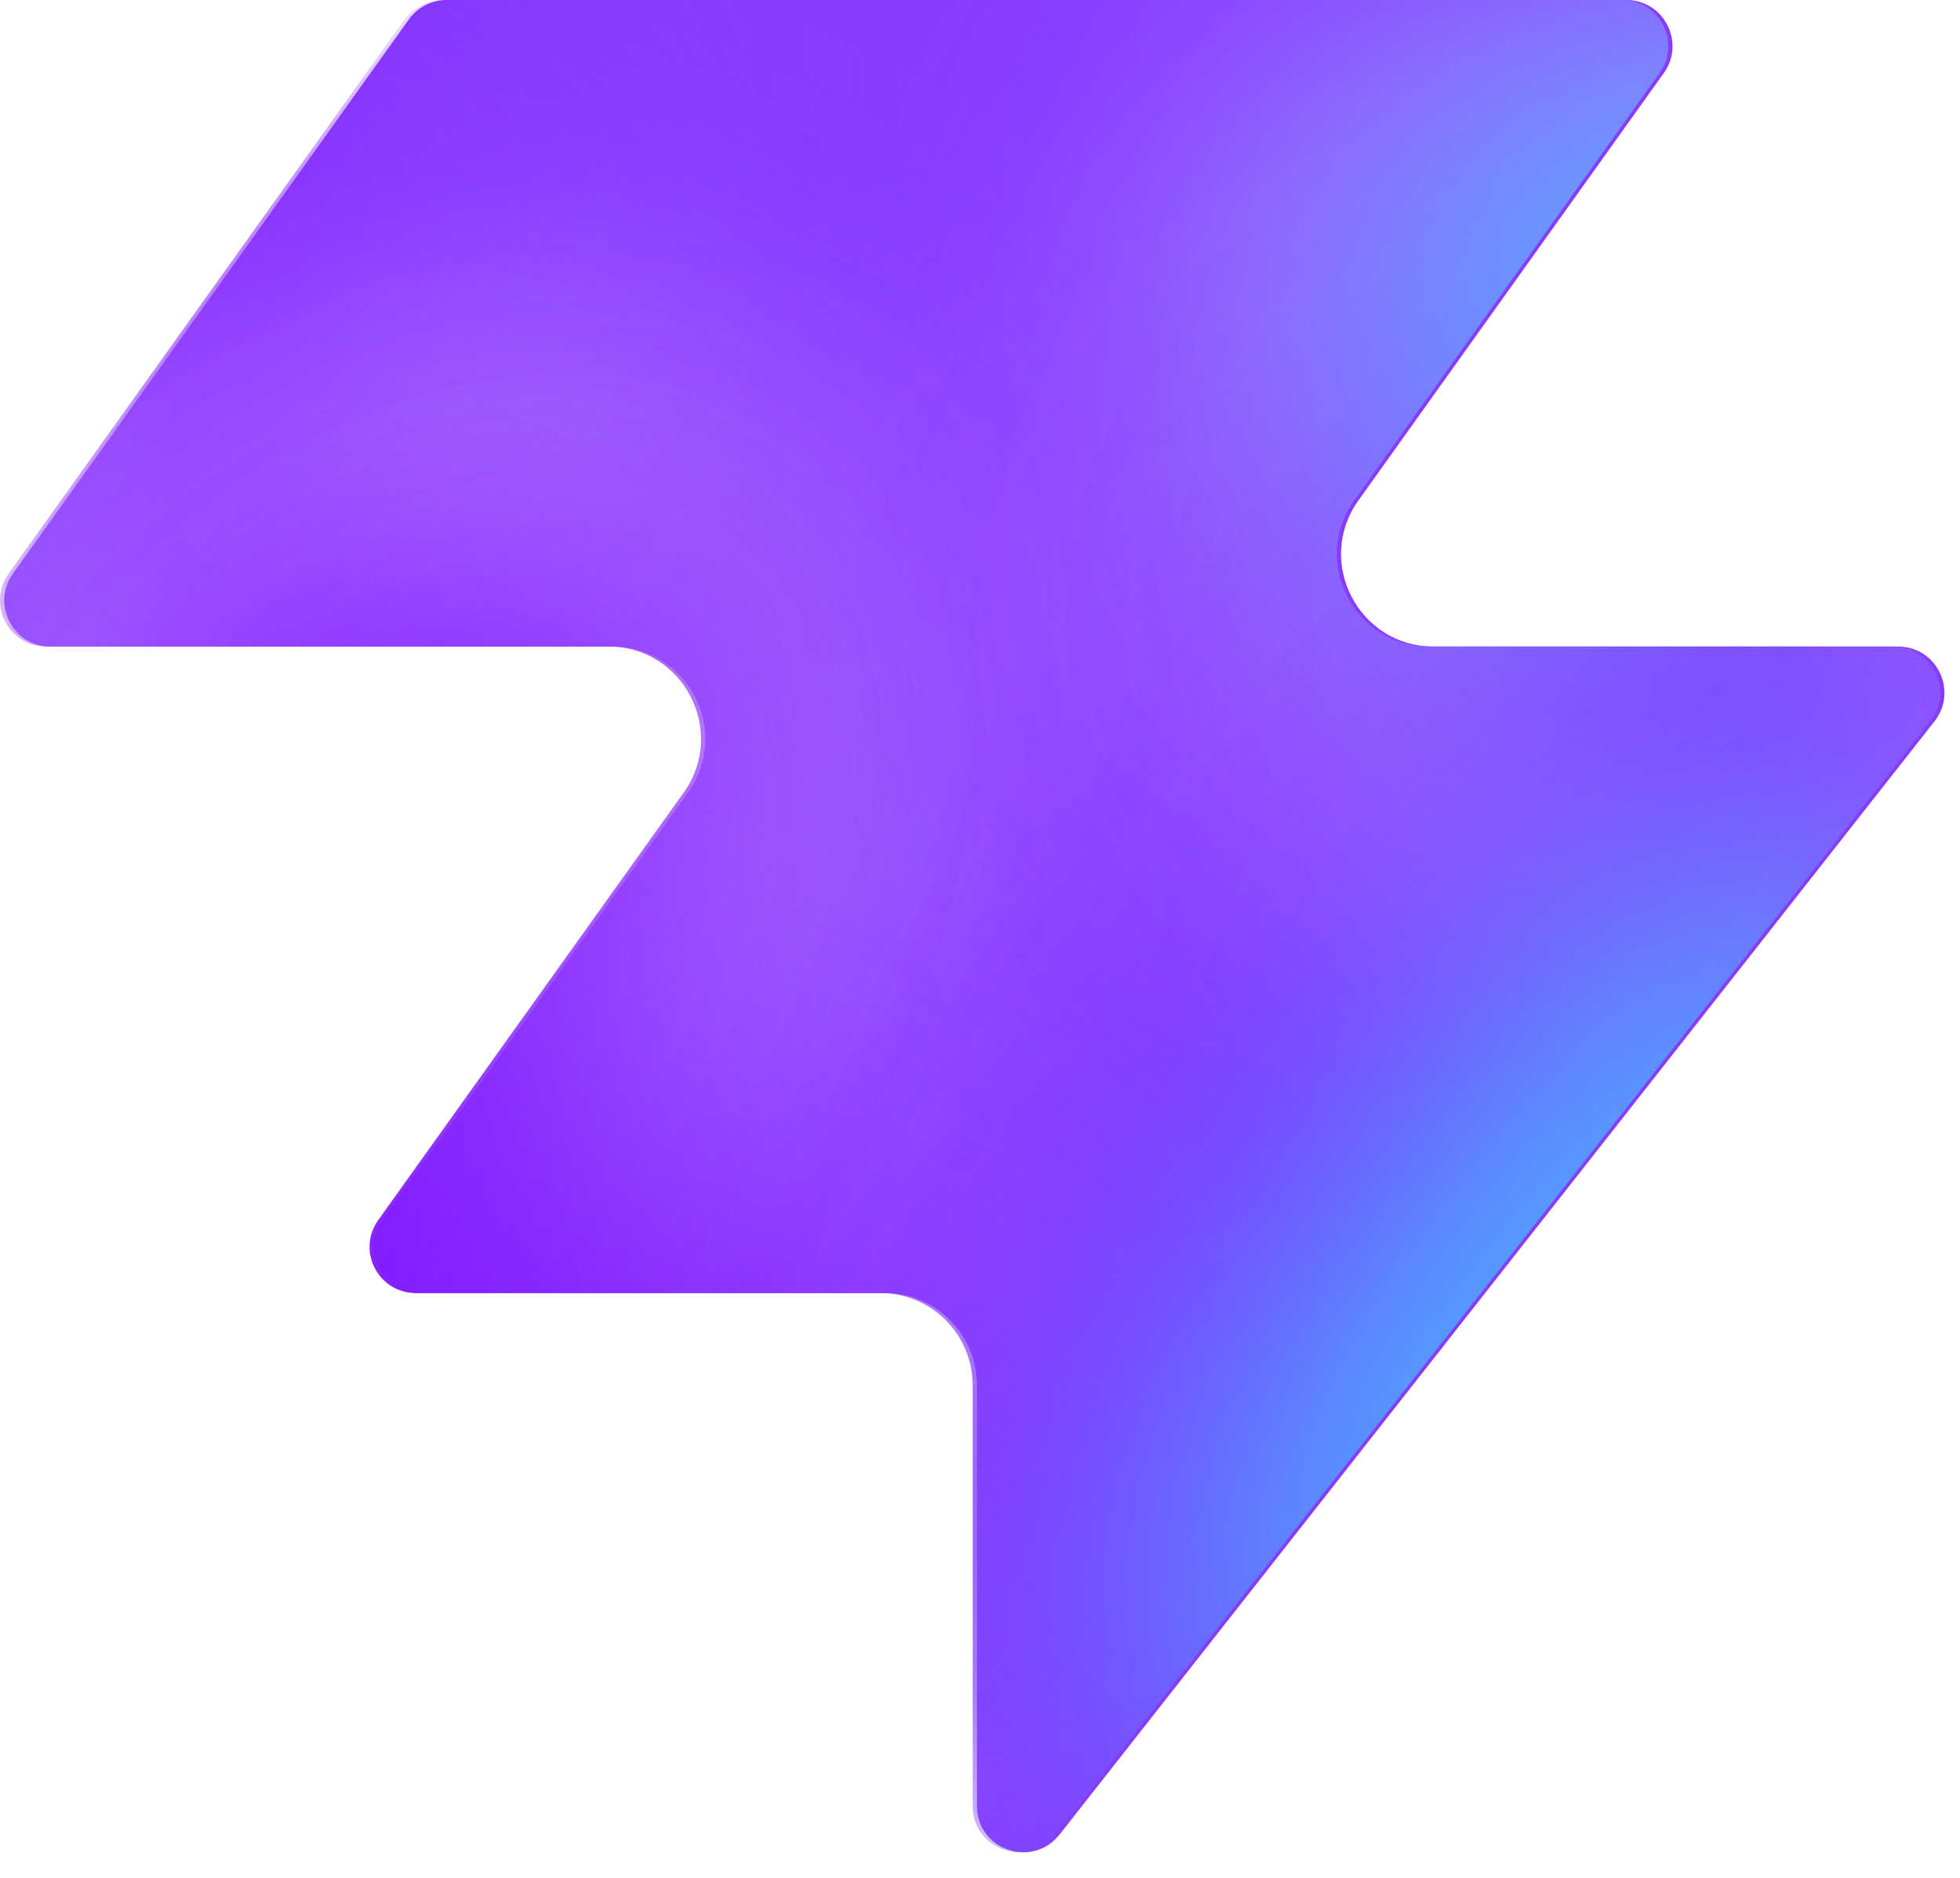
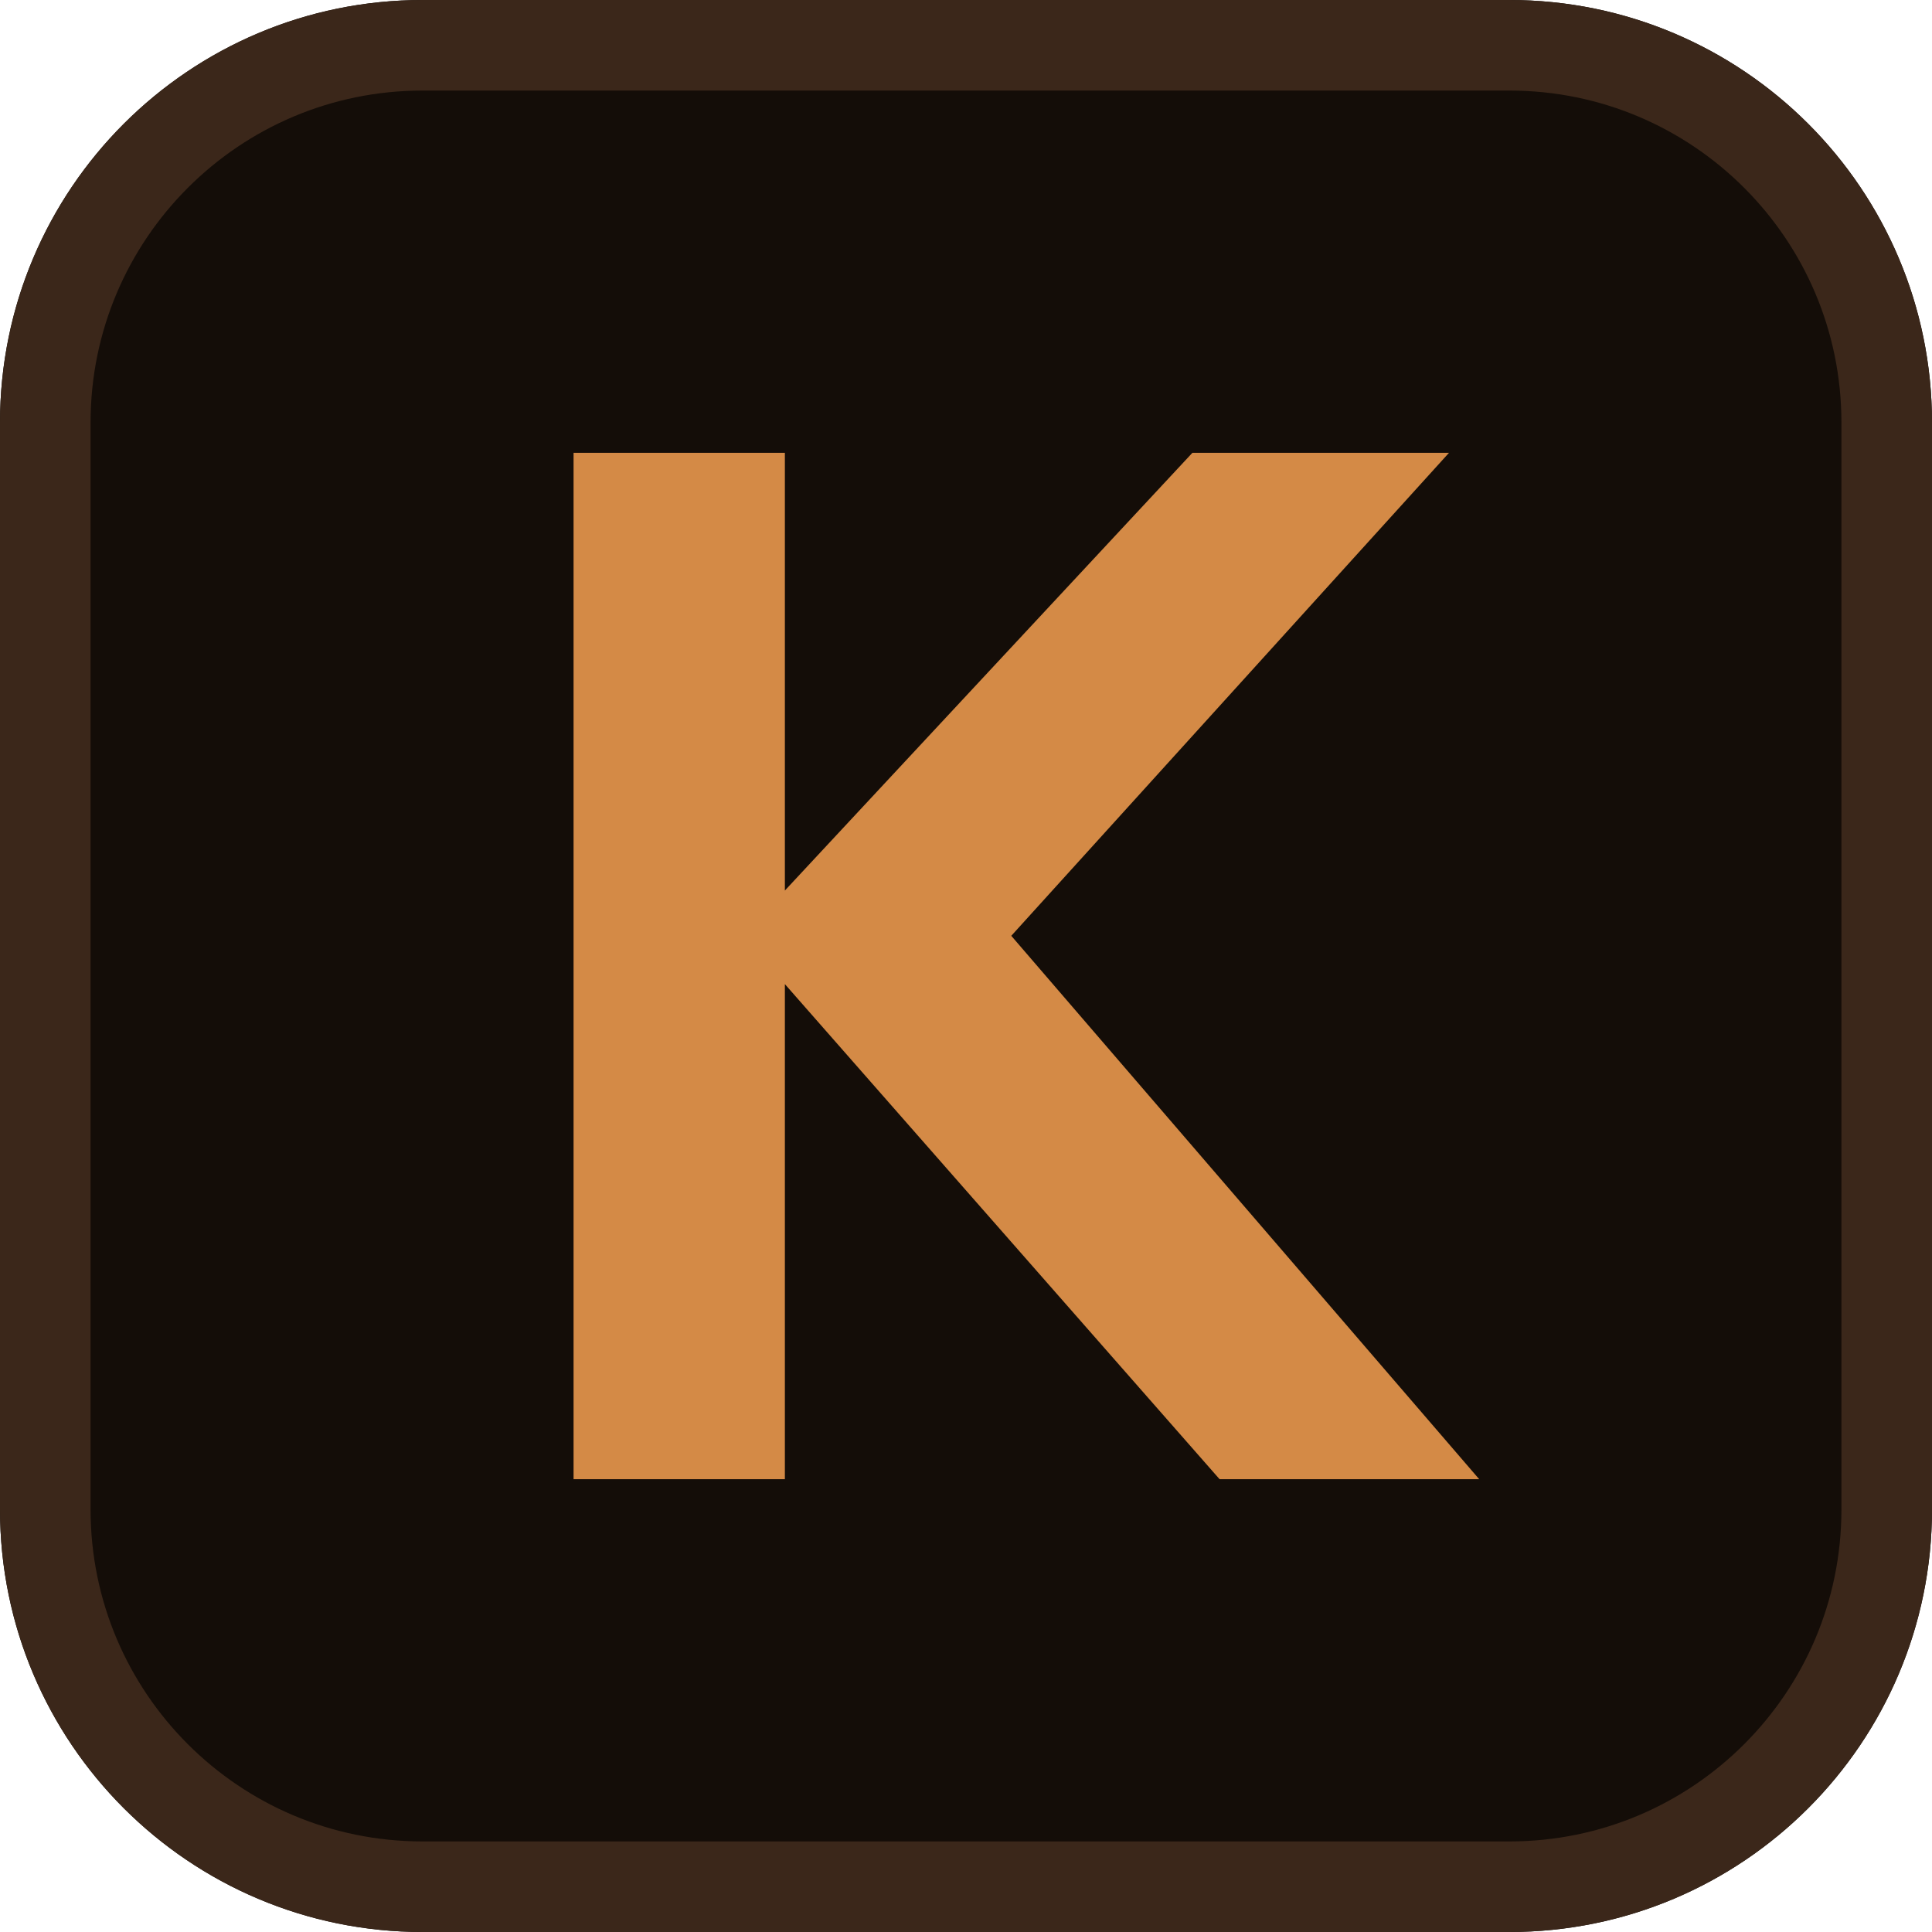
- <svg xmlns="http://www.w3.org/2000/svg" width="48" height="46" fill="none" viewBox="0 0 48 46">
-   <path fill="#863bff" d="M25.946 44.938c-.664.845-2.021.375-2.021-.698V33.937a2.26 2.26 0 0 0-2.262-2.262H10.287c-.92 0-1.456-1.04-.92-1.788l7.48-10.471c1.07-1.497 0-3.578-1.842-3.578H1.237c-.92 0-1.456-1.04-.92-1.788L10.013.474c.214-.297.556-.474.92-.474h28.894c.92 0 1.456 1.04.92 1.788l-7.48 10.471c-1.07 1.498 0 3.579 1.842 3.579h11.377c.943 0 1.473 1.088.89 1.83L25.947 44.94z" style="fill:#863bff;fill:color(display-p3 .525 .23 1);fill-opacity:1" />
-   <mask id="a" width="48" height="46" x="0" y="0" maskUnits="userSpaceOnUse" style="mask-type:alpha">
-     <path fill="#000" d="M25.842 44.938c-.664.844-2.021.375-2.021-.698V33.937a2.26 2.26 0 0 0-2.262-2.262H10.183c-.92 0-1.456-1.04-.92-1.788l7.48-10.471c1.07-1.498 0-3.579-1.842-3.579H1.133c-.92 0-1.456-1.04-.92-1.787L9.91.473c.214-.297.556-.474.92-.474h28.894c.92 0 1.456 1.04.92 1.788l-7.48 10.471c-1.07 1.498 0 3.578 1.842 3.578h11.377c.943 0 1.473 1.088.89 1.832L25.843 44.94z" style="fill:#000;fill-opacity:1" />
-   </mask>
-   <g mask="url(#a)">
-     <g filter="url(#b)">
-       <ellipse cx="5.508" cy="14.704" fill="#ede6ff" rx="5.508" ry="14.704" style="fill:#ede6ff;fill:color(display-p3 .927 .903 1);fill-opacity:1" transform="matrix(.00324 1 1 -.00324 -4.47 31.516)" />
-     </g>
-     <g filter="url(#c)">
-       <ellipse cx="10.399" cy="29.851" fill="#ede6ff" rx="10.399" ry="29.851" style="fill:#ede6ff;fill:color(display-p3 .927 .903 1);fill-opacity:1" transform="matrix(.00324 1 1 -.00324 -39.328 7.883)" />
-     </g>
-     <g filter="url(#d)">
-       <ellipse cx="5.508" cy="30.487" fill="#7e14ff" rx="5.508" ry="30.487" style="fill:#7e14ff;fill:color(display-p3 .492 .077 1);fill-opacity:1" transform="rotate(89.814 -25.913 -14.639)scale(1 -1)" />
-     </g>
-     <g filter="url(#e)">
-       <ellipse cx="5.508" cy="30.599" fill="#7e14ff" rx="5.508" ry="30.599" style="fill:#7e14ff;fill:color(display-p3 .492 .077 1);fill-opacity:1" transform="rotate(89.814 -32.644 -3.334)scale(1 -1)" />
-     </g>
-     <g filter="url(#f)">
-       <ellipse cx="5.508" cy="30.599" fill="#7e14ff" rx="5.508" ry="30.599" style="fill:#7e14ff;fill:color(display-p3 .492 .077 1);fill-opacity:1" transform="matrix(.00324 1 1 -.00324 -34.34 30.47)" />
-     </g>
-     <g filter="url(#g)">
-       <ellipse cx="14.072" cy="22.078" fill="#ede6ff" rx="14.072" ry="22.078" style="fill:#ede6ff;fill:color(display-p3 .927 .903 1);fill-opacity:1" transform="rotate(93.35 24.506 48.493)scale(-1 1)" />
-     </g>
-     <g filter="url(#h)">
-       <ellipse cx="3.47" cy="21.501" fill="#7e14ff" rx="3.47" ry="21.501" style="fill:#7e14ff;fill:color(display-p3 .492 .077 1);fill-opacity:1" transform="rotate(89.009 28.708 47.59)scale(-1 1)" />
-     </g>
-     <g filter="url(#i)">
-       <ellipse cx="3.47" cy="21.501" fill="#7e14ff" rx="3.47" ry="21.501" style="fill:#7e14ff;fill:color(display-p3 .492 .077 1);fill-opacity:1" transform="rotate(89.009 28.708 47.59)scale(-1 1)" />
-     </g>
-     <g filter="url(#j)">
-       <ellipse cx=".387" cy="8.972" fill="#7e14ff" rx="4.407" ry="29.108" style="fill:#7e14ff;fill:color(display-p3 .492 .077 1);fill-opacity:1" transform="rotate(39.51 .387 8.972)" />
-     </g>
-     <g filter="url(#k)">
-       <ellipse cx="47.523" cy="-6.092" fill="#7e14ff" rx="4.407" ry="29.108" style="fill:#7e14ff;fill:color(display-p3 .492 .077 1);fill-opacity:1" transform="rotate(37.892 47.523 -6.092)" />
-     </g>
-     <g filter="url(#l)">
-       <ellipse cx="41.412" cy="6.333" fill="#47bfff" rx="5.971" ry="9.665" style="fill:#47bfff;fill:color(display-p3 .28 .748 1);fill-opacity:1" transform="rotate(37.892 41.412 6.333)" />
-     </g>
-     <g filter="url(#m)">
-       <ellipse cx="-1.879" cy="38.332" fill="#7e14ff" rx="4.407" ry="29.108" style="fill:#7e14ff;fill:color(display-p3 .492 .077 1);fill-opacity:1" transform="rotate(37.892 -1.88 38.332)" />
-     </g>
-     <g filter="url(#n)">
-       <ellipse cx="-1.879" cy="38.332" fill="#7e14ff" rx="4.407" ry="29.108" style="fill:#7e14ff;fill:color(display-p3 .492 .077 1);fill-opacity:1" transform="rotate(37.892 -1.88 38.332)" />
-     </g>
-     <g filter="url(#o)">
-       <ellipse cx="35.651" cy="29.907" fill="#7e14ff" rx="4.407" ry="29.108" style="fill:#7e14ff;fill:color(display-p3 .492 .077 1);fill-opacity:1" transform="rotate(37.892 35.651 29.907)" />
-     </g>
-     <g filter="url(#p)">
-       <ellipse cx="38.418" cy="32.4" fill="#47bfff" rx="5.971" ry="15.297" style="fill:#47bfff;fill:color(display-p3 .28 .748 1);fill-opacity:1" transform="rotate(37.892 38.418 32.4)" />
-     </g>
-   </g>
-   <defs>
-     <filter id="b" width="60.045" height="41.654" x="-19.77" y="16.149" color-interpolation-filters="sRGB" filterUnits="userSpaceOnUse">
-       <feFlood flood-opacity="0" result="BackgroundImageFix" />
-       <feBlend in="SourceGraphic" in2="BackgroundImageFix" result="shape" />
-       <feGaussianBlur result="effect1_foregroundBlur_2002_17158" stdDeviation="7.659" />
-     </filter>
-     <filter id="c" width="90.34" height="51.437" x="-54.613" y="-7.533" color-interpolation-filters="sRGB" filterUnits="userSpaceOnUse">
-       <feFlood flood-opacity="0" result="BackgroundImageFix" />
-       <feBlend in="SourceGraphic" in2="BackgroundImageFix" result="shape" />
-       <feGaussianBlur result="effect1_foregroundBlur_2002_17158" stdDeviation="7.659" />
-     </filter>
-     <filter id="d" width="79.355" height="29.4" x="-49.64" y="2.03" color-interpolation-filters="sRGB" filterUnits="userSpaceOnUse">
-       <feFlood flood-opacity="0" result="BackgroundImageFix" />
-       <feBlend in="SourceGraphic" in2="BackgroundImageFix" result="shape" />
-       <feGaussianBlur result="effect1_foregroundBlur_2002_17158" stdDeviation="4.596" />
-     </filter>
-     <filter id="e" width="79.579" height="29.4" x="-45.045" y="20.029" color-interpolation-filters="sRGB" filterUnits="userSpaceOnUse">
-       <feFlood flood-opacity="0" result="BackgroundImageFix" />
-       <feBlend in="SourceGraphic" in2="BackgroundImageFix" result="shape" />
-       <feGaussianBlur result="effect1_foregroundBlur_2002_17158" stdDeviation="4.596" />
-     </filter>
-     <filter id="f" width="79.579" height="29.4" x="-43.513" y="21.178" color-interpolation-filters="sRGB" filterUnits="userSpaceOnUse">
-       <feFlood flood-opacity="0" result="BackgroundImageFix" />
-       <feBlend in="SourceGraphic" in2="BackgroundImageFix" result="shape" />
-       <feGaussianBlur result="effect1_foregroundBlur_2002_17158" stdDeviation="4.596" />
-     </filter>
-     <filter id="g" width="74.749" height="58.852" x="15.756" y="-17.901" color-interpolation-filters="sRGB" filterUnits="userSpaceOnUse">
-       <feFlood flood-opacity="0" result="BackgroundImageFix" />
-       <feBlend in="SourceGraphic" in2="BackgroundImageFix" result="shape" />
-       <feGaussianBlur result="effect1_foregroundBlur_2002_17158" stdDeviation="7.659" />
-     </filter>
-     <filter id="h" width="61.377" height="25.362" x="23.548" y="2.284" color-interpolation-filters="sRGB" filterUnits="userSpaceOnUse">
-       <feFlood flood-opacity="0" result="BackgroundImageFix" />
-       <feBlend in="SourceGraphic" in2="BackgroundImageFix" result="shape" />
-       <feGaussianBlur result="effect1_foregroundBlur_2002_17158" stdDeviation="4.596" />
-     </filter>
-     <filter id="i" width="61.377" height="25.362" x="23.548" y="2.284" color-interpolation-filters="sRGB" filterUnits="userSpaceOnUse">
-       <feFlood flood-opacity="0" result="BackgroundImageFix" />
-       <feBlend in="SourceGraphic" in2="BackgroundImageFix" result="shape" />
-       <feGaussianBlur result="effect1_foregroundBlur_2002_17158" stdDeviation="4.596" />
-     </filter>
-     <filter id="j" width="56.045" height="63.649" x="-27.636" y="-22.853" color-interpolation-filters="sRGB" filterUnits="userSpaceOnUse">
-       <feFlood flood-opacity="0" result="BackgroundImageFix" />
-       <feBlend in="SourceGraphic" in2="BackgroundImageFix" result="shape" />
-       <feGaussianBlur result="effect1_foregroundBlur_2002_17158" stdDeviation="4.596" />
-     </filter>
-     <filter id="k" width="54.814" height="64.646" x="20.116" y="-38.415" color-interpolation-filters="sRGB" filterUnits="userSpaceOnUse">
-       <feFlood flood-opacity="0" result="BackgroundImageFix" />
-       <feBlend in="SourceGraphic" in2="BackgroundImageFix" result="shape" />
-       <feGaussianBlur result="effect1_foregroundBlur_2002_17158" stdDeviation="4.596" />
-     </filter>
-     <filter id="l" width="33.541" height="35.313" x="24.641" y="-11.323" color-interpolation-filters="sRGB" filterUnits="userSpaceOnUse">
-       <feFlood flood-opacity="0" result="BackgroundImageFix" />
-       <feBlend in="SourceGraphic" in2="BackgroundImageFix" result="shape" />
-       <feGaussianBlur result="effect1_foregroundBlur_2002_17158" stdDeviation="4.596" />
-     </filter>
-     <filter id="m" width="54.814" height="64.646" x="-29.286" y="6.009" color-interpolation-filters="sRGB" filterUnits="userSpaceOnUse">
-       <feFlood flood-opacity="0" result="BackgroundImageFix" />
-       <feBlend in="SourceGraphic" in2="BackgroundImageFix" result="shape" />
-       <feGaussianBlur result="effect1_foregroundBlur_2002_17158" stdDeviation="4.596" />
-     </filter>
-     <filter id="n" width="54.814" height="64.646" x="-29.286" y="6.009" color-interpolation-filters="sRGB" filterUnits="userSpaceOnUse">
-       <feFlood flood-opacity="0" result="BackgroundImageFix" />
-       <feBlend in="SourceGraphic" in2="BackgroundImageFix" result="shape" />
-       <feGaussianBlur result="effect1_foregroundBlur_2002_17158" stdDeviation="4.596" />
-     </filter>
-     <filter id="o" width="54.814" height="64.646" x="8.244" y="-2.416" color-interpolation-filters="sRGB" filterUnits="userSpaceOnUse">
-       <feFlood flood-opacity="0" result="BackgroundImageFix" />
-       <feBlend in="SourceGraphic" in2="BackgroundImageFix" result="shape" />
-       <feGaussianBlur result="effect1_foregroundBlur_2002_17158" stdDeviation="4.596" />
-     </filter>
-     <filter id="p" width="39.409" height="43.623" x="18.713" y="10.588" color-interpolation-filters="sRGB" filterUnits="userSpaceOnUse">
-       <feFlood flood-opacity="0" result="BackgroundImageFix" />
-       <feBlend in="SourceGraphic" in2="BackgroundImageFix" result="shape" />
-       <feGaussianBlur result="effect1_foregroundBlur_2002_17158" stdDeviation="4.596" />
-     </filter>
-   </defs>
+ <svg xmlns="http://www.w3.org/2000/svg" viewBox="0 0 64 64" width="64" height="64" role="img" aria-label="KURIO">
+   <rect width="64" height="64" rx="14" fill="#140D08" />
+   <rect x="1.5" y="1.5" width="61" height="61" rx="12.5" fill="none" stroke="#3B271A" stroke-width="3" />
+   <path fill="#D48A46" d="M19 15h7v14.5L39.5 15H48L33.5 31 49 49h-8.6L26 32.6V49h-7z" />
</svg>
